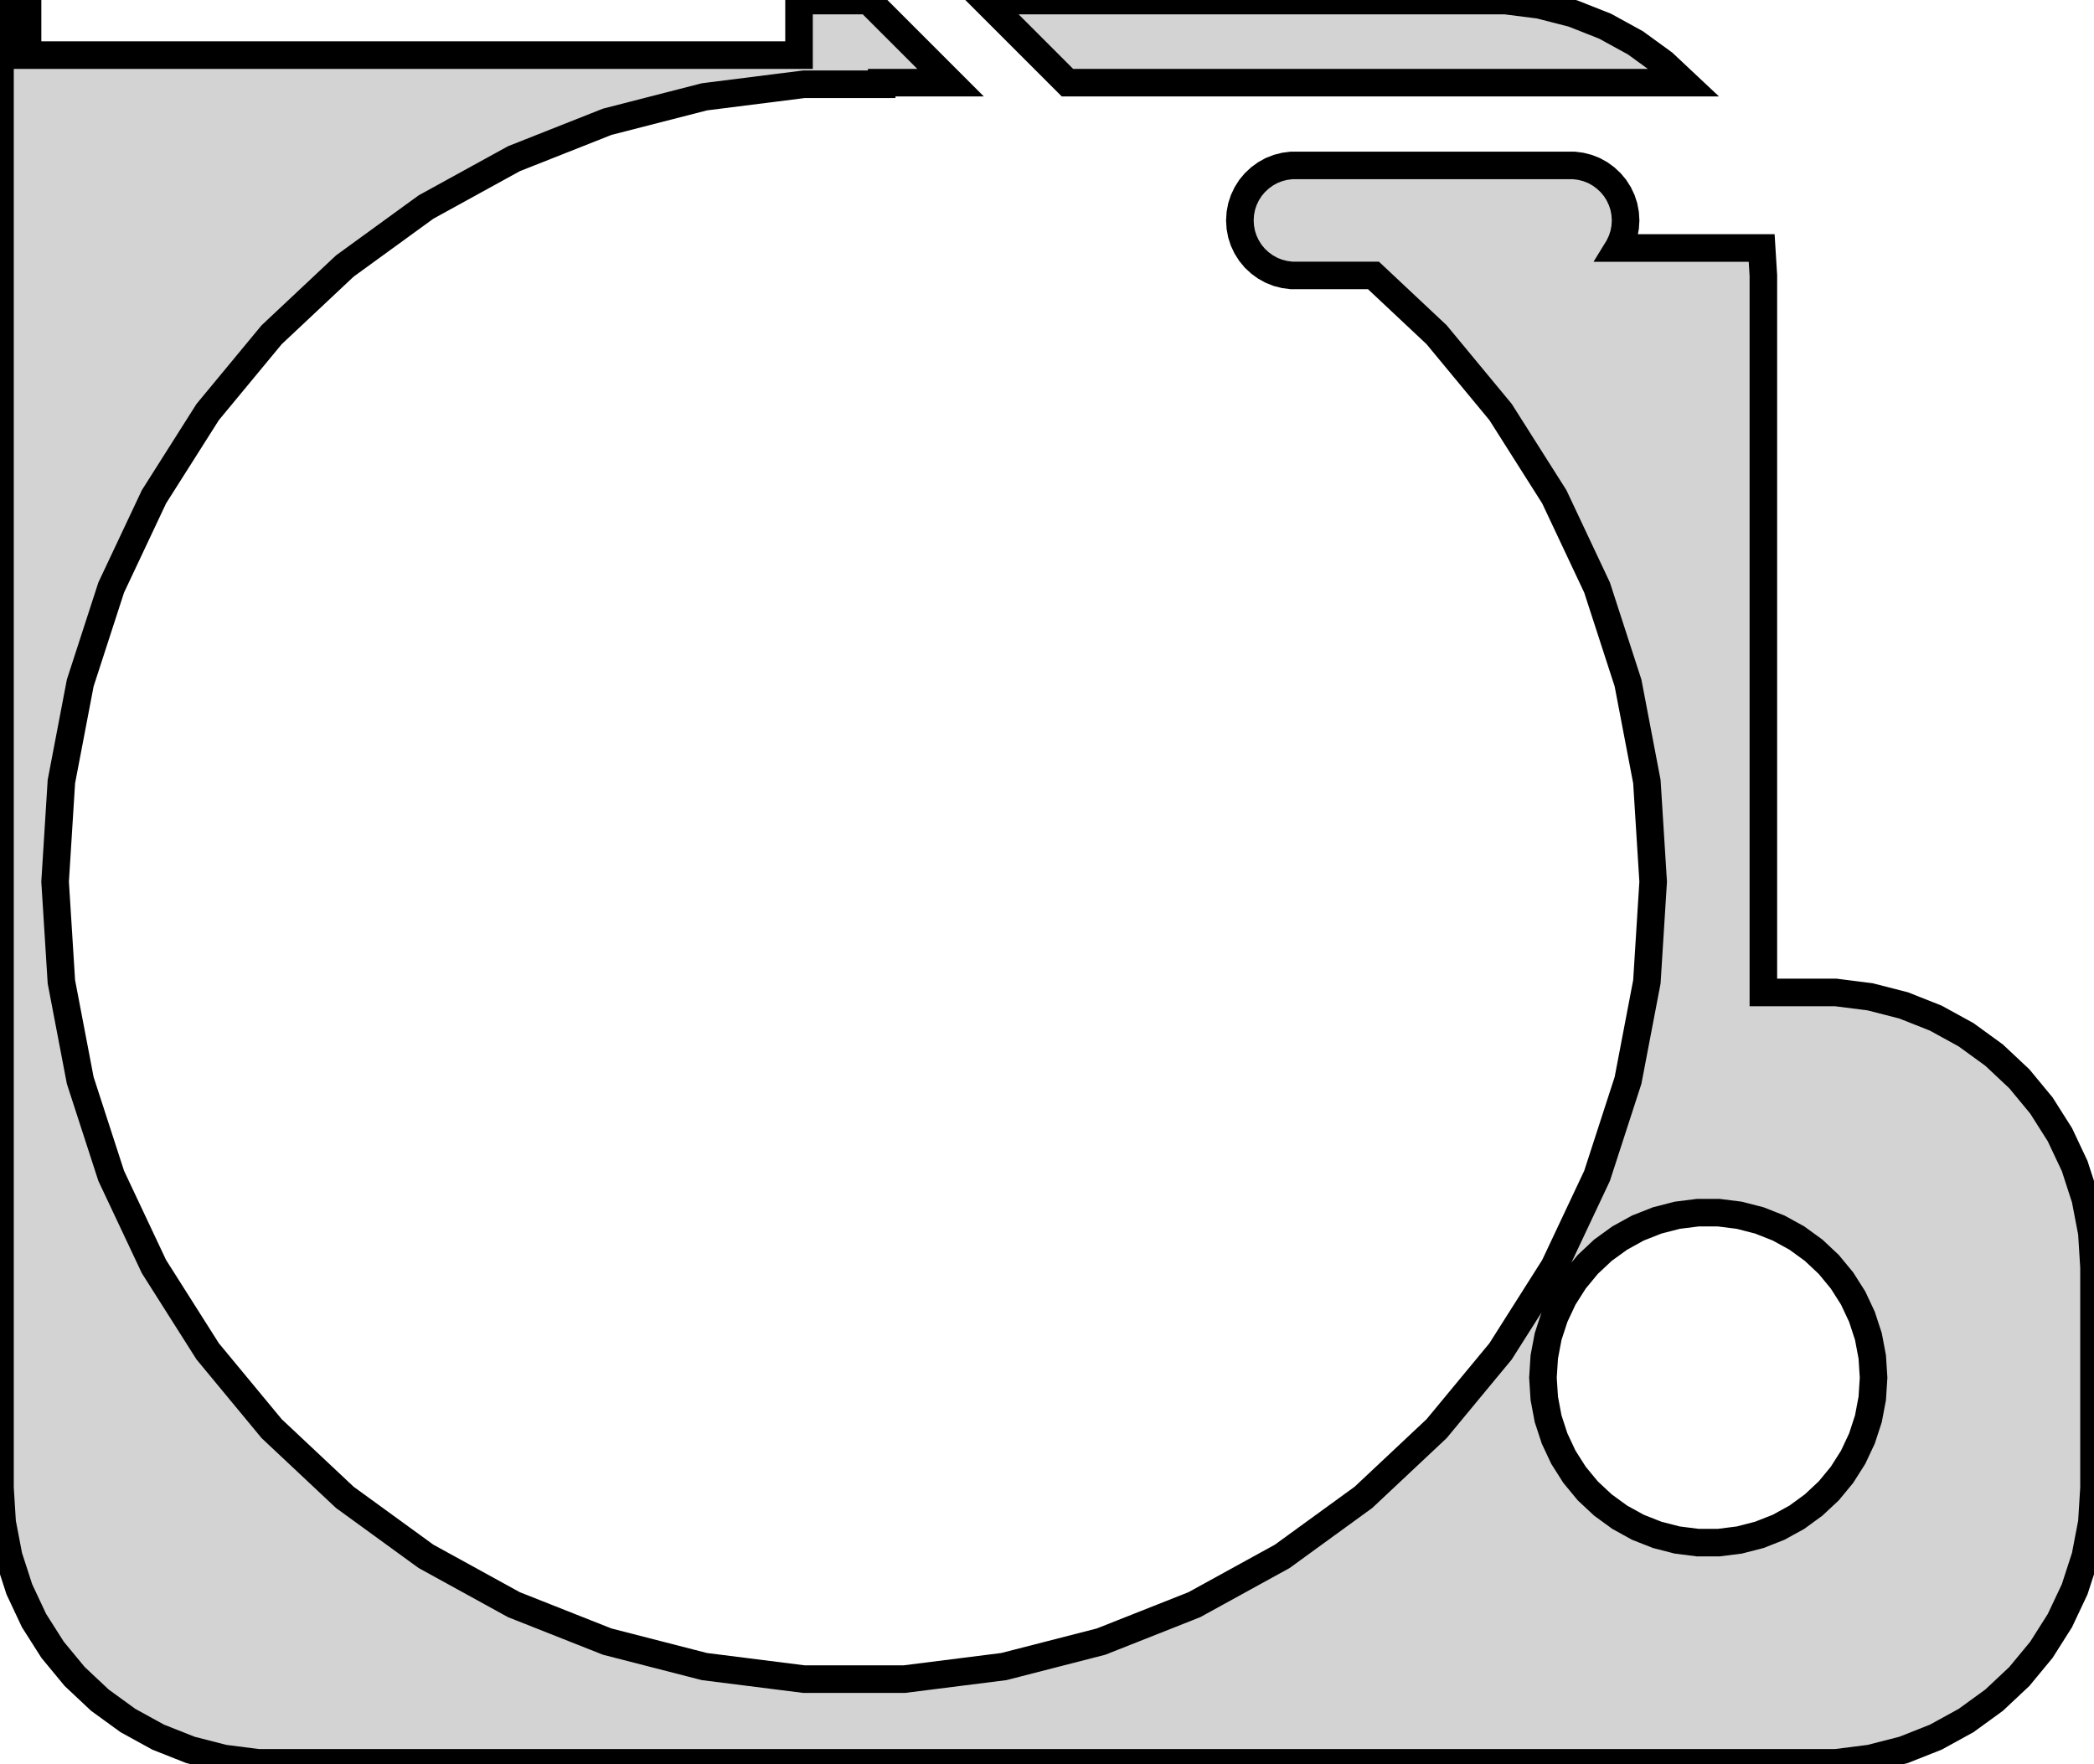
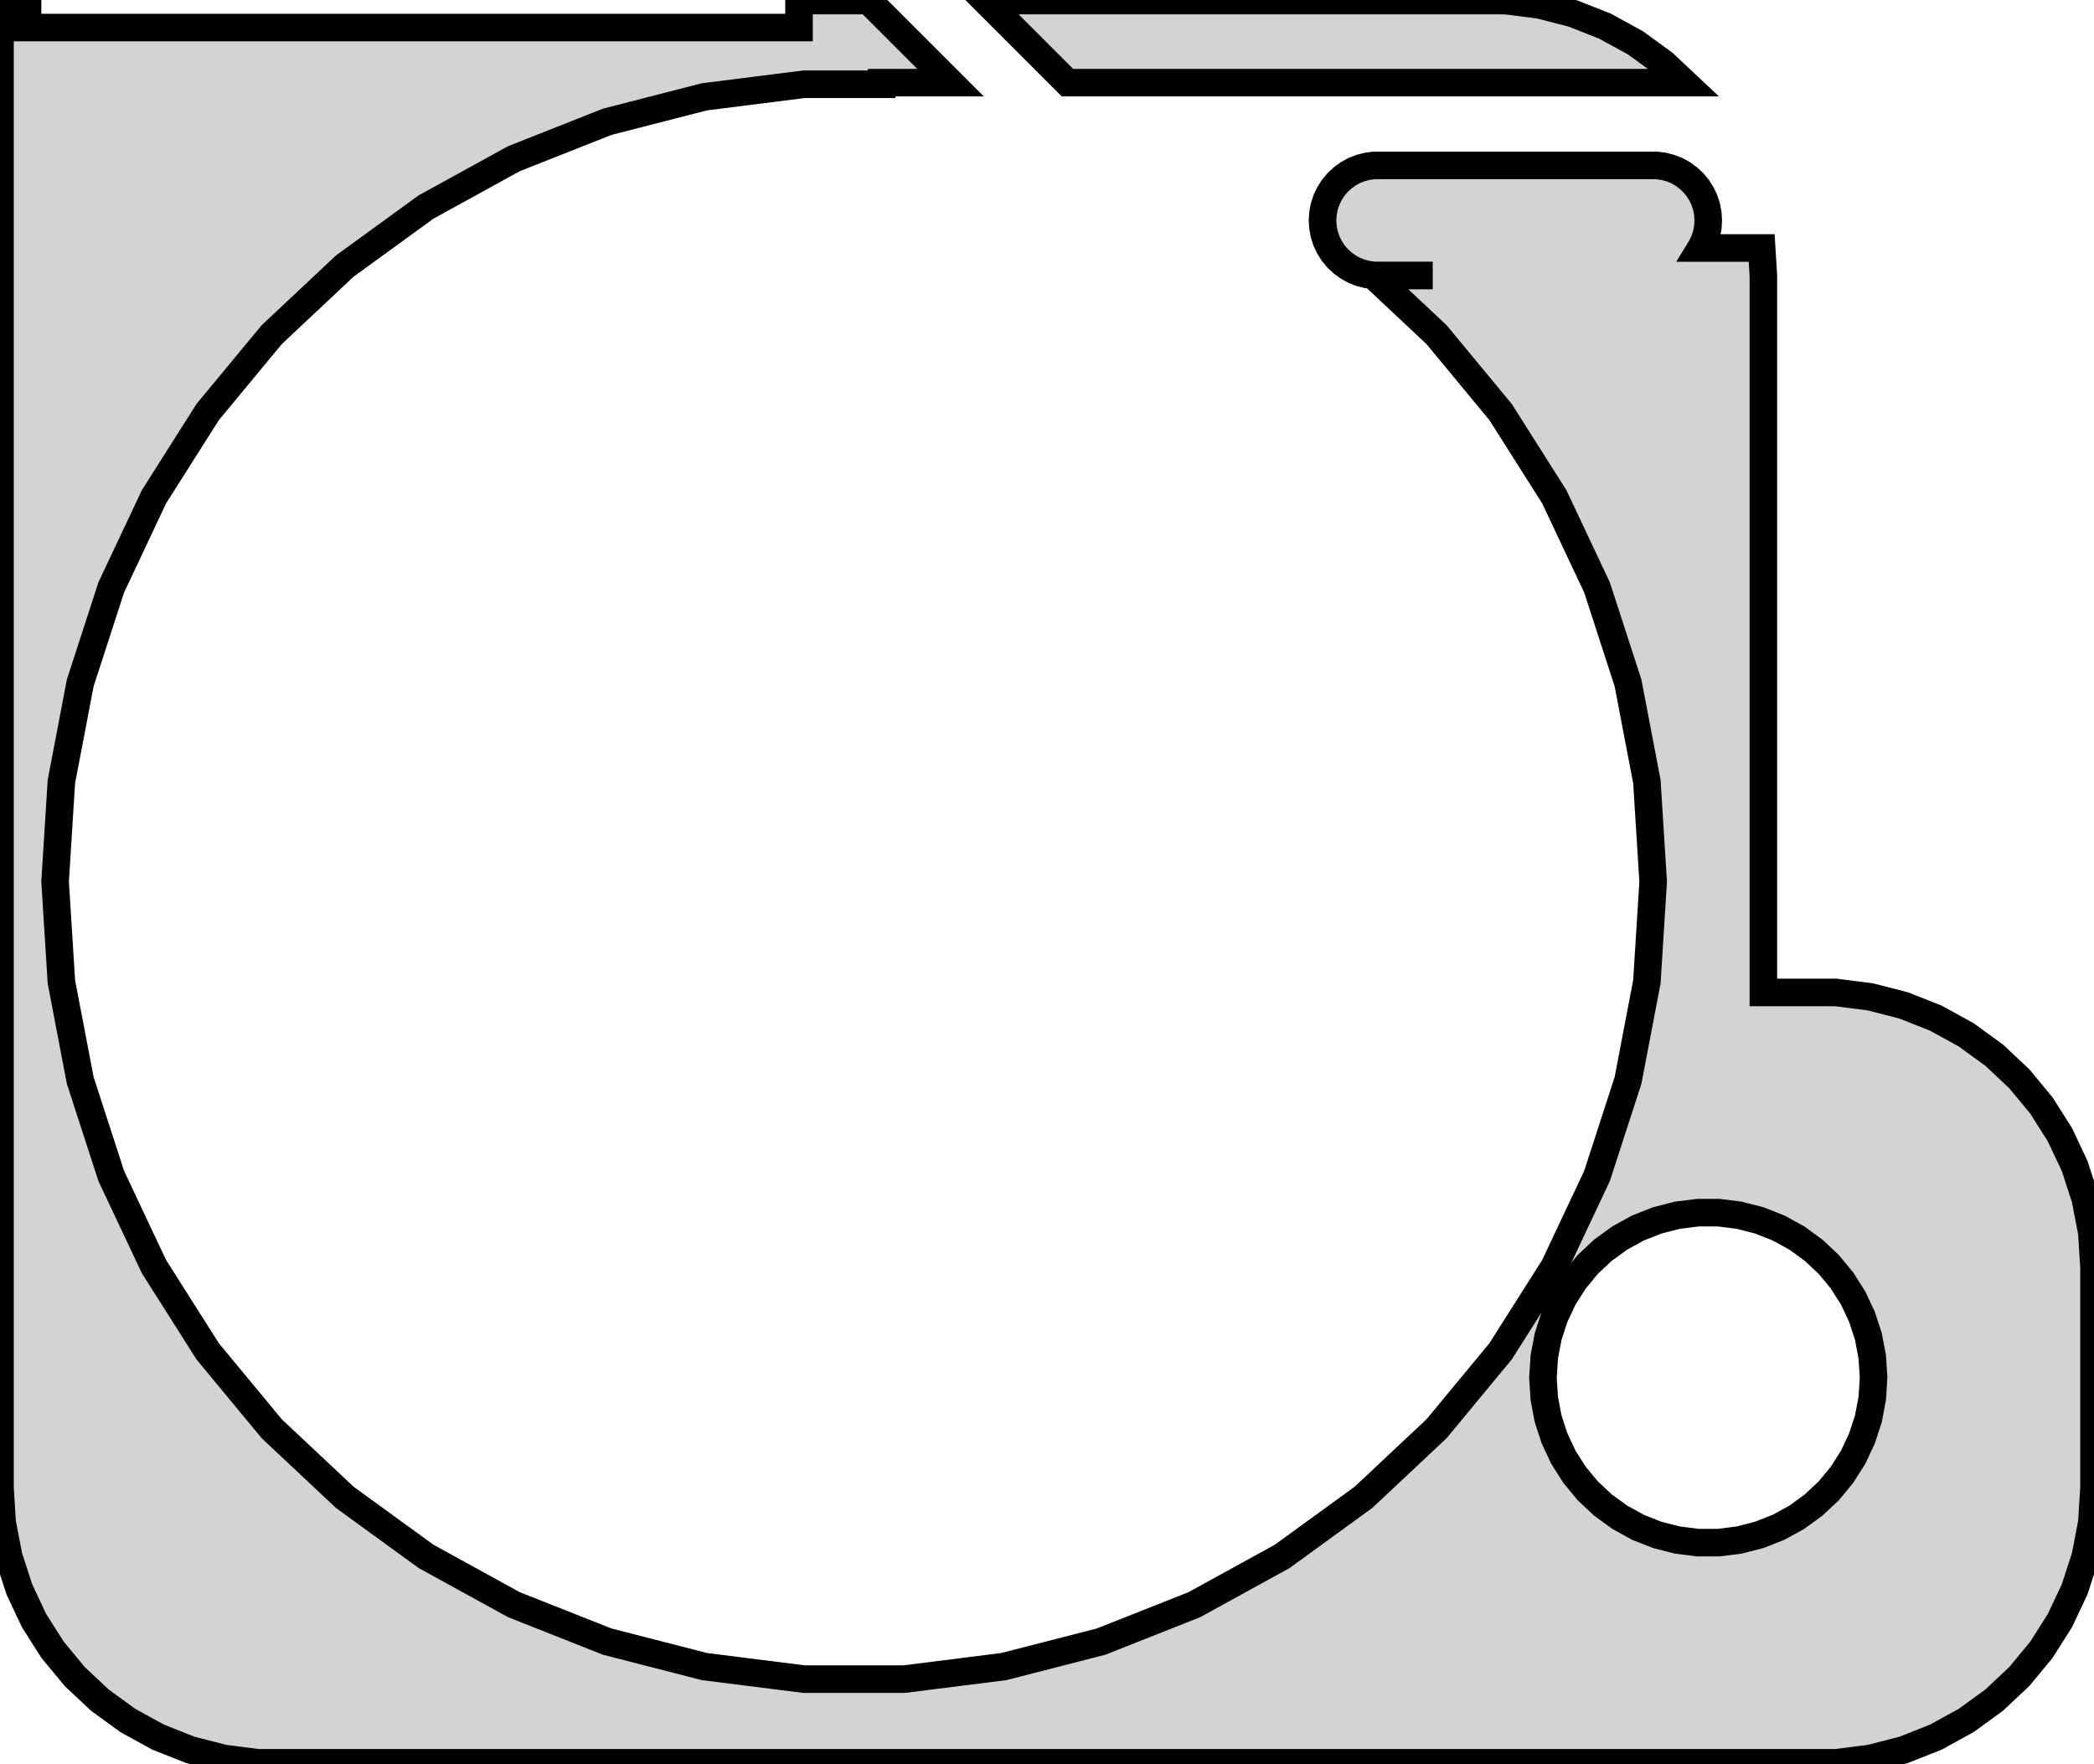
<svg xmlns="http://www.w3.org/2000/svg" width="38mm" height="32mm" viewBox="-16 -94 38 32" version="1.1">
-   <path d=" M 17.937,-62.089 L 18.545,-62.245 L 19.129,-62.476 L 19.679,-62.778 L 20.187,-63.147 L 20.645,-63.577  L 21.045,-64.061 L 21.381,-64.591 L 21.649,-65.159 L 21.843,-65.757 L 21.961,-66.373 L 22,-67  L 22,-71 L 21.961,-71.627 L 21.843,-72.243 L 21.649,-72.841 L 21.381,-73.409 L 21.045,-73.939  L 20.645,-74.423 L 20.187,-74.853 L 19.679,-75.222 L 19.129,-75.524 L 18.545,-75.755 L 17.937,-75.911  L 17.314,-75.99 L 16,-75.99 L 16,-89 L 15.969,-89.5 L 13.365,-89.5 L 13.376,-89.518  L 13.43,-89.632 L 13.469,-89.751 L 13.492,-89.875 L 13.5,-90 L 13.492,-90.125 L 13.469,-90.249  L 13.43,-90.368 L 13.376,-90.482 L 13.309,-90.588 L 13.229,-90.684 L 13.137,-90.77 L 13.036,-90.844  L 12.926,-90.905 L 12.809,-90.951 L 12.687,-90.982 L 12.563,-90.998 L 7.437,-90.998 L 7.313,-90.982  L 7.191,-90.951 L 7.074,-90.905 L 6.964,-90.844 L 6.863,-90.77 L 6.771,-90.684 L 6.691,-90.588  L 6.624,-90.482 L 6.57,-90.368 L 6.531,-90.249 L 6.508,-90.125 L 6.5,-90 L 6.508,-89.875  L 6.531,-89.751 L 6.57,-89.632 L 6.624,-89.518 L 6.691,-89.412 L 6.771,-89.315 L 6.863,-89.23  L 6.964,-89.156 L 7.074,-89.095 L 7.191,-89.049 L 7.313,-89.018 L 7.437,-89.002 L 8.924,-89.002  L 10.07,-87.926 L 11.231,-86.523 L 12.206,-84.985 L 12.982,-83.338 L 13.544,-81.606 L 13.886,-79.817  L 14,-78 L 13.886,-76.183 L 13.544,-74.394 L 12.982,-72.662 L 12.206,-71.015 L 11.231,-69.477  L 10.07,-68.074 L 8.743,-66.828 L 7.269,-65.757 L 5.674,-64.88 L 3.981,-64.21 L 2.217,-63.757  L 0.41,-63.529 L -1.41,-63.529 L -3.217,-63.757 L -4.981,-64.21 L -6.674,-64.88 L -8.269,-65.757  L -9.743,-66.828 L -11.07,-68.074 L -12.231,-69.477 L -13.206,-71.015 L -13.982,-72.662 L -14.544,-74.394  L -14.886,-76.183 L -15,-78 L -14.886,-79.817 L -14.544,-81.606 L -13.982,-83.338 L -13.206,-84.985  L -12.231,-86.523 L -11.07,-87.926 L -9.743,-89.172 L -8.269,-90.243 L -6.674,-91.12 L -4.981,-91.79  L -3.217,-92.243 L -1.41,-92.471 L 0,-92.471 L 0,-92.5 L 1.25,-92.5 L -0.24,-93.99  L -1.5,-93.99 L -1.5,-93 L -15.5,-93 L -15.5,-94 L -16,-94 L -16,-67  L -15.961,-66.373 L -15.843,-65.757 L -15.649,-65.159 L -15.382,-64.591 L -15.045,-64.061 L -14.645,-63.577  L -14.187,-63.147 L -13.679,-62.778 L -13.129,-62.476 L -12.545,-62.245 L -11.937,-62.089 L -11.314,-62.01  L 17.314,-62.01 z M 14.812,-66.006 L 14.438,-66.053 L 14.073,-66.147 L 13.723,-66.285 L 13.393,-66.467 L 13.088,-66.689  L 12.813,-66.946 L 12.573,-67.237 L 12.371,-67.555 L 12.211,-67.896 L 12.094,-68.254 L 12.024,-68.624  L 12,-69 L 12.024,-69.376 L 12.094,-69.746 L 12.211,-70.104 L 12.371,-70.445 L 12.573,-70.763  L 12.813,-71.054 L 13.088,-71.312 L 13.393,-71.533 L 13.723,-71.715 L 14.073,-71.853 L 14.438,-71.947  L 14.812,-71.994 L 15.188,-71.994 L 15.562,-71.947 L 15.927,-71.853 L 16.277,-71.715 L 16.608,-71.533  L 16.912,-71.312 L 17.187,-71.054 L 17.427,-70.763 L 17.629,-70.445 L 17.789,-70.104 L 17.906,-69.746  L 17.976,-69.376 L 18,-69 L 17.976,-68.624 L 17.906,-68.254 L 17.789,-67.896 L 17.629,-67.555  L 17.427,-67.237 L 17.187,-66.946 L 16.912,-66.689 L 16.608,-66.467 L 16.277,-66.285 L 15.927,-66.147  L 15.562,-66.053 L 15.188,-66.006 z M 14.187,-92.853 L 13.679,-93.222 L 13.129,-93.524 L 12.545,-93.755 L 11.937,-93.911 L 11.314,-93.99  L 1.881,-93.99 L 3.371,-92.5 L 14.563,-92.5 z " stroke="black" fill="lightgray" stroke-width="0.5" />
+   <path d=" M 17.937,-62.089 L 18.545,-62.245 L 19.129,-62.476 L 19.679,-62.778 L 20.187,-63.147 L 20.645,-63.577  L 21.045,-64.061 L 21.381,-64.591 L 21.649,-65.159 L 21.843,-65.757 L 21.961,-66.373 L 22,-67  L 22,-71 L 21.961,-71.627 L 21.843,-72.243 L 21.649,-72.841 L 21.381,-73.409 L 21.045,-73.939  L 20.645,-74.423 L 20.187,-74.853 L 19.679,-75.222 L 19.129,-75.524 L 18.545,-75.755 L 17.937,-75.911  L 17.314,-75.99 L 16,-75.99 L 16,-89 L 15.969,-89.5 L 14.865,-89.5 L 14.876,-89.518  L 14.93,-89.632 L 14.969,-89.751 L 14.992,-89.875 L 15,-90 L 14.992,-90.125 L 14.969,-90.249  L 14.93,-90.368 L 14.876,-90.482 L 14.809,-90.588 L 14.729,-90.684 L 14.637,-90.77 L 14.536,-90.844  L 14.426,-90.905 L 14.309,-90.951 L 14.187,-90.982 L 14.063,-90.998 L 8.937,-90.998 L 8.813,-90.982  L 8.691,-90.951 L 8.574,-90.905 L 8.464,-90.844 L 8.363,-90.77 L 8.271,-90.684 L 8.191,-90.588  L 8.124,-90.482 L 8.07,-90.368 L 8.031,-90.249 L 8.008,-90.125 L 8,-90 L 8.008,-89.875  L 8.031,-89.751 L 8.07,-89.632 L 8.124,-89.518 L 8.191,-89.412 L 8.271,-89.315 L 8.363,-89.23  L 8.464,-89.156 L 8.574,-89.095 L 8.691,-89.049 L 8.813,-89.018 L 8.937,-89.002 L 9.75,-89.002  L 9.75,-89 L 8.926,-89 L 10.07,-87.926 L 11.231,-86.523 L 12.206,-84.985 L 12.982,-83.338  L 13.544,-81.606 L 13.886,-79.817 L 14,-78 L 13.886,-76.183 L 13.544,-74.394 L 12.982,-72.662  L 12.206,-71.015 L 11.231,-69.477 L 10.07,-68.074 L 8.743,-66.828 L 7.269,-65.757 L 5.674,-64.88  L 3.981,-64.21 L 2.217,-63.757 L 0.41,-63.529 L -1.41,-63.529 L -3.217,-63.757 L -4.981,-64.21  L -6.674,-64.88 L -8.269,-65.757 L -9.743,-66.828 L -11.07,-68.074 L -12.231,-69.477 L -13.206,-71.015  L -13.982,-72.662 L -14.544,-74.394 L -14.886,-76.183 L -15,-78 L -14.886,-79.817 L -14.544,-81.606  L -13.982,-83.338 L -13.206,-84.985 L -12.231,-86.523 L -11.07,-87.926 L -9.743,-89.172 L -8.269,-90.243  L -6.674,-91.12 L -4.981,-91.79 L -3.217,-92.243 L -1.41,-92.471 L 0,-92.471 L 0,-92.5  L 1.25,-92.5 L -0.24,-93.99 L -1.5,-93.99 L -1.5,-93.5 L -15.5,-93.5 L -15.5,-94  L -16,-94 L -16,-67 L -15.961,-66.373 L -15.843,-65.757 L -15.649,-65.159 L -15.382,-64.591  L -15.045,-64.061 L -14.645,-63.577 L -14.187,-63.147 L -13.679,-62.778 L -13.129,-62.476 L -12.545,-62.245  L -11.937,-62.089 L -11.314,-62.01 L 17.314,-62.01 z M 14.812,-66.006 L 14.438,-66.053 L 14.073,-66.147 L 13.723,-66.285 L 13.393,-66.467 L 13.088,-66.689  L 12.813,-66.946 L 12.573,-67.237 L 12.371,-67.555 L 12.211,-67.896 L 12.094,-68.254 L 12.024,-68.624  L 12,-69 L 12.024,-69.376 L 12.094,-69.746 L 12.211,-70.104 L 12.371,-70.445 L 12.573,-70.763  L 12.813,-71.054 L 13.088,-71.312 L 13.393,-71.533 L 13.723,-71.715 L 14.073,-71.853 L 14.438,-71.947  L 14.812,-71.994 L 15.188,-71.994 L 15.562,-71.947 L 15.927,-71.853 L 16.277,-71.715 L 16.608,-71.533  L 16.912,-71.312 L 17.187,-71.054 L 17.427,-70.763 L 17.629,-70.445 L 17.789,-70.104 L 17.906,-69.746  L 17.976,-69.376 L 18,-69 L 17.976,-68.624 L 17.906,-68.254 L 17.789,-67.896 L 17.629,-67.555  L 17.427,-67.237 L 17.187,-66.946 L 16.912,-66.689 L 16.608,-66.467 L 16.277,-66.285 L 15.927,-66.147  L 15.562,-66.053 L 15.188,-66.006 z M 14.187,-92.853 L 13.679,-93.222 L 13.129,-93.524 L 12.545,-93.755 L 11.937,-93.911 L 11.314,-93.99  L 1.881,-93.99 L 3.371,-92.5 L 14.563,-92.5 z " stroke="black" fill="lightgray" stroke-width="0.5" />
</svg>
